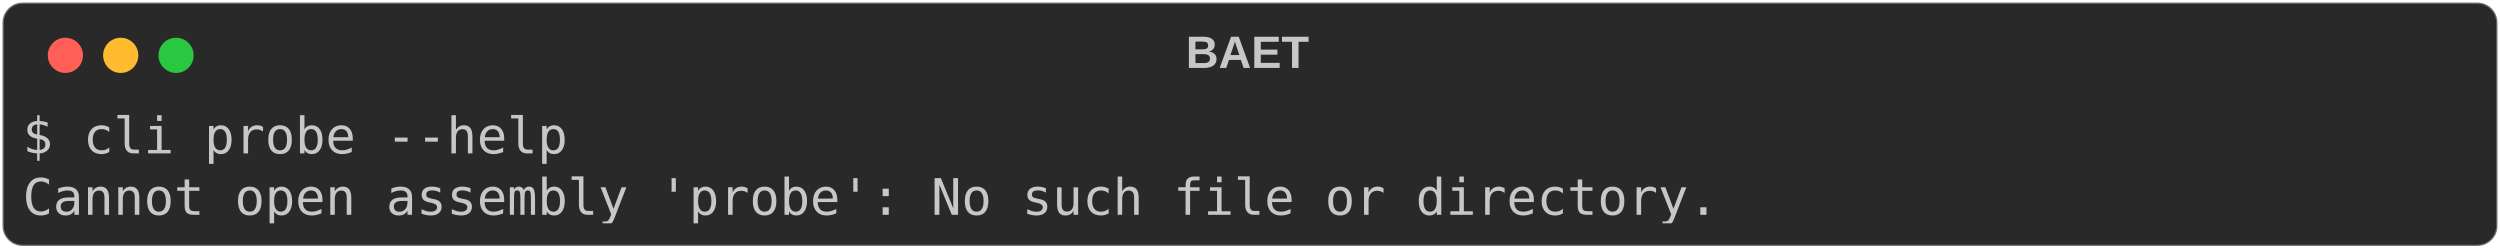
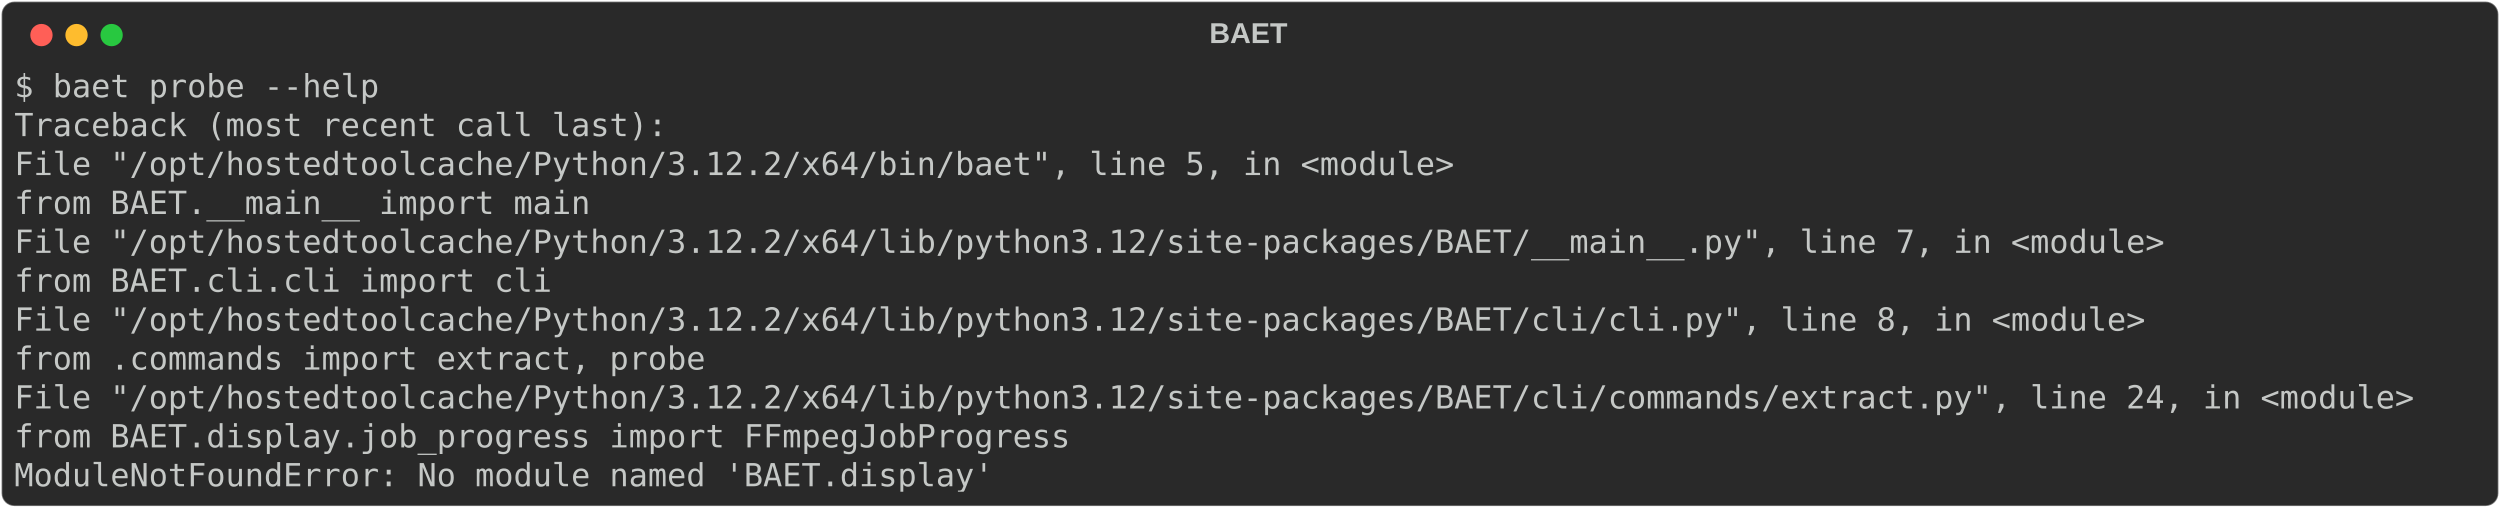
- <svg xmlns="http://www.w3.org/2000/svg" class="rich-terminal" viewBox="0 0 994 98.8">
+ <svg xmlns="http://www.w3.org/2000/svg" class="rich-terminal" viewBox="0 0 1568 318.4">
  <style>

    @font-face {
        font-family: "Fira Code";
        src: local("FiraCode-Regular"),
                url("https://cdnjs.cloudflare.com/ajax/libs/firacode/6.2.0/woff2/FiraCode-Regular.woff2") format("woff2"),
                url("https://cdnjs.cloudflare.com/ajax/libs/firacode/6.2.0/woff/FiraCode-Regular.woff") format("woff");
        font-style: normal;
        font-weight: 400;
    }
    @font-face {
        font-family: "Fira Code";
        src: local("FiraCode-Bold"),
                url("https://cdnjs.cloudflare.com/ajax/libs/firacode/6.2.0/woff2/FiraCode-Bold.woff2") format("woff2"),
                url("https://cdnjs.cloudflare.com/ajax/libs/firacode/6.2.0/woff/FiraCode-Bold.woff") format("woff");
        font-style: bold;
        font-weight: 700;
    }

-     .terminal-2261002831-matrix {
+     .terminal-3750969708-matrix {
        font-family: Fira Code, monospace;
        font-size: 20px;
        line-height: 24.4px;
        font-variant-east-asian: full-width;
    }

-     .terminal-2261002831-title {
+     .terminal-3750969708-title {
        font-size: 18px;
        font-weight: bold;
        font-family: arial;
    }

-     .terminal-2261002831-r1 { fill: #c5c8c6 }
+     .terminal-3750969708-r1 { fill: #c5c8c6 }
    </style>
  <defs>
-     <clipPath id="terminal-2261002831-clip-terminal">
-       <rect x="0" y="0" width="975.0" height="47.8" />
+     <clipPath id="terminal-3750969708-clip-terminal">
+       <rect x="0" y="0" width="1548.4" height="267.4" />
    </clipPath>
-     <clipPath id="terminal-2261002831-line-0">
-       <rect x="0" y="1.5" width="976" height="24.65" />
+     <clipPath id="terminal-3750969708-line-0">
+       <rect x="0" y="1.5" width="1549.4" height="24.65" />
+     </clipPath>
+     <clipPath id="terminal-3750969708-line-1">
+       <rect x="0" y="25.9" width="1549.4" height="24.65" />
+     </clipPath>
+     <clipPath id="terminal-3750969708-line-2">
+       <rect x="0" y="50.3" width="1549.4" height="24.65" />
+     </clipPath>
+     <clipPath id="terminal-3750969708-line-3">
+       <rect x="0" y="74.7" width="1549.4" height="24.65" />
+     </clipPath>
+     <clipPath id="terminal-3750969708-line-4">
+       <rect x="0" y="99.1" width="1549.4" height="24.65" />
+     </clipPath>
+     <clipPath id="terminal-3750969708-line-5">
+       <rect x="0" y="123.5" width="1549.4" height="24.65" />
+     </clipPath>
+     <clipPath id="terminal-3750969708-line-6">
+       <rect x="0" y="147.9" width="1549.4" height="24.65" />
+     </clipPath>
+     <clipPath id="terminal-3750969708-line-7">
+       <rect x="0" y="172.3" width="1549.4" height="24.65" />
+     </clipPath>
+     <clipPath id="terminal-3750969708-line-8">
+       <rect x="0" y="196.7" width="1549.4" height="24.65" />
+     </clipPath>
+     <clipPath id="terminal-3750969708-line-9">
+       <rect x="0" y="221.1" width="1549.4" height="24.65" />
    </clipPath>
  </defs>
-   <rect fill="#292929" stroke="rgba(255,255,255,0.35)" stroke-width="1" x="1" y="1" width="992" height="96.8" rx="8" />
-   <text class="terminal-2261002831-title" fill="#c5c8c6" text-anchor="middle" x="496" y="27">BAET</text>
+   <rect fill="#292929" stroke="rgba(255,255,255,0.35)" stroke-width="1" x="1" y="1" width="1566" height="316.4" rx="8" />
+   <text class="terminal-3750969708-title" fill="#c5c8c6" text-anchor="middle" x="783" y="27">BAET</text>
  <g transform="translate(26,22)">
    <circle cx="0" cy="0" r="7" fill="#ff5f57" />
    <circle cx="22" cy="0" r="7" fill="#febc2e" />
    <circle cx="44" cy="0" r="7" fill="#28c840" />
  </g>
-   <g transform="translate(9, 41)" clip-path="url(#terminal-2261002831-clip-terminal)">
-     <g class="terminal-2261002831-matrix">
-       <text class="terminal-2261002831-r1" x="0" y="20" textLength="219.6" clip-path="url(#terminal-2261002831-line-0)">$ cli probe --help</text>
-       <text class="terminal-2261002831-r1" x="976" y="20" textLength="12.2" clip-path="url(#terminal-2261002831-line-0)">
+   <g transform="translate(9, 41)" clip-path="url(#terminal-3750969708-clip-terminal)">
+     <g class="terminal-3750969708-matrix">
+       <text class="terminal-3750969708-r1" x="0" y="20" textLength="231.8" clip-path="url(#terminal-3750969708-line-0)">$ baet probe --help</text>
+       <text class="terminal-3750969708-r1" x="1549.4" y="20" textLength="12.2" clip-path="url(#terminal-3750969708-line-0)">
</text>
-       <text class="terminal-2261002831-r1" x="0" y="44.4" textLength="683.2" clip-path="url(#terminal-2261002831-line-1)">Cannot open assembly 'probe': No such file or directory.</text>
-       <text class="terminal-2261002831-r1" x="976" y="44.4" textLength="12.2" clip-path="url(#terminal-2261002831-line-1)">
+       <text class="terminal-3750969708-r1" x="0" y="44.4" textLength="414.8" clip-path="url(#terminal-3750969708-line-1)">Traceback (most recent call last):</text>
+       <text class="terminal-3750969708-r1" x="1549.4" y="44.4" textLength="12.2" clip-path="url(#terminal-3750969708-line-1)">
+ </text>
+       <text class="terminal-3750969708-r1" x="0" y="68.8" textLength="939.4" clip-path="url(#terminal-3750969708-line-2)">  File "/opt/hostedtoolcache/Python/3.12.2/x64/bin/baet", line 5, in &lt;module&gt;</text>
+       <text class="terminal-3750969708-r1" x="1549.4" y="68.8" textLength="12.2" clip-path="url(#terminal-3750969708-line-2)">
+ </text>
+       <text class="terminal-3750969708-r1" x="0" y="93.2" textLength="414.8" clip-path="url(#terminal-3750969708-line-3)">    from BAET.__main__ import main</text>
+       <text class="terminal-3750969708-r1" x="1549.4" y="93.2" textLength="12.2" clip-path="url(#terminal-3750969708-line-3)">
+ </text>
+       <text class="terminal-3750969708-r1" x="0" y="117.6" textLength="1390.8" clip-path="url(#terminal-3750969708-line-4)">  File "/opt/hostedtoolcache/Python/3.12.2/x64/lib/python3.12/site-packages/BAET/__main__.py", line 7, in &lt;module&gt;</text>
+       <text class="terminal-3750969708-r1" x="1549.4" y="117.6" textLength="12.2" clip-path="url(#terminal-3750969708-line-4)">
+ </text>
+       <text class="terminal-3750969708-r1" x="0" y="142" textLength="390.4" clip-path="url(#terminal-3750969708-line-5)">    from BAET.cli.cli import cli</text>
+       <text class="terminal-3750969708-r1" x="1549.4" y="142" textLength="12.2" clip-path="url(#terminal-3750969708-line-5)">
+ </text>
+       <text class="terminal-3750969708-r1" x="0" y="166.4" textLength="1378.6" clip-path="url(#terminal-3750969708-line-6)">  File "/opt/hostedtoolcache/Python/3.12.2/x64/lib/python3.12/site-packages/BAET/cli/cli.py", line 8, in &lt;module&gt;</text>
+       <text class="terminal-3750969708-r1" x="1549.4" y="166.4" textLength="12.2" clip-path="url(#terminal-3750969708-line-6)">
+ </text>
+       <text class="terminal-3750969708-r1" x="0" y="190.8" textLength="488" clip-path="url(#terminal-3750969708-line-7)">    from .commands import extract, probe</text>
+       <text class="terminal-3750969708-r1" x="1549.4" y="190.8" textLength="12.2" clip-path="url(#terminal-3750969708-line-7)">
+ </text>
+       <text class="terminal-3750969708-r1" x="0" y="215.2" textLength="1549.4" clip-path="url(#terminal-3750969708-line-8)">  File "/opt/hostedtoolcache/Python/3.12.2/x64/lib/python3.12/site-packages/BAET/cli/commands/extract.py", line 24, in &lt;module&gt;</text>
+       <text class="terminal-3750969708-r1" x="1549.4" y="215.2" textLength="12.2" clip-path="url(#terminal-3750969708-line-8)">
+ </text>
+       <text class="terminal-3750969708-r1" x="0" y="239.6" textLength="719.8" clip-path="url(#terminal-3750969708-line-9)">    from BAET.display.job_progress import FFmpegJobProgress</text>
+       <text class="terminal-3750969708-r1" x="1549.4" y="239.6" textLength="12.2" clip-path="url(#terminal-3750969708-line-9)">
+ </text>
+       <text class="terminal-3750969708-r1" x="0" y="264" textLength="622.2" clip-path="url(#terminal-3750969708-line-10)">ModuleNotFoundError: No module named 'BAET.display'</text>
+       <text class="terminal-3750969708-r1" x="1549.4" y="264" textLength="12.2" clip-path="url(#terminal-3750969708-line-10)">
</text>
    </g>
  </g>
</svg>
